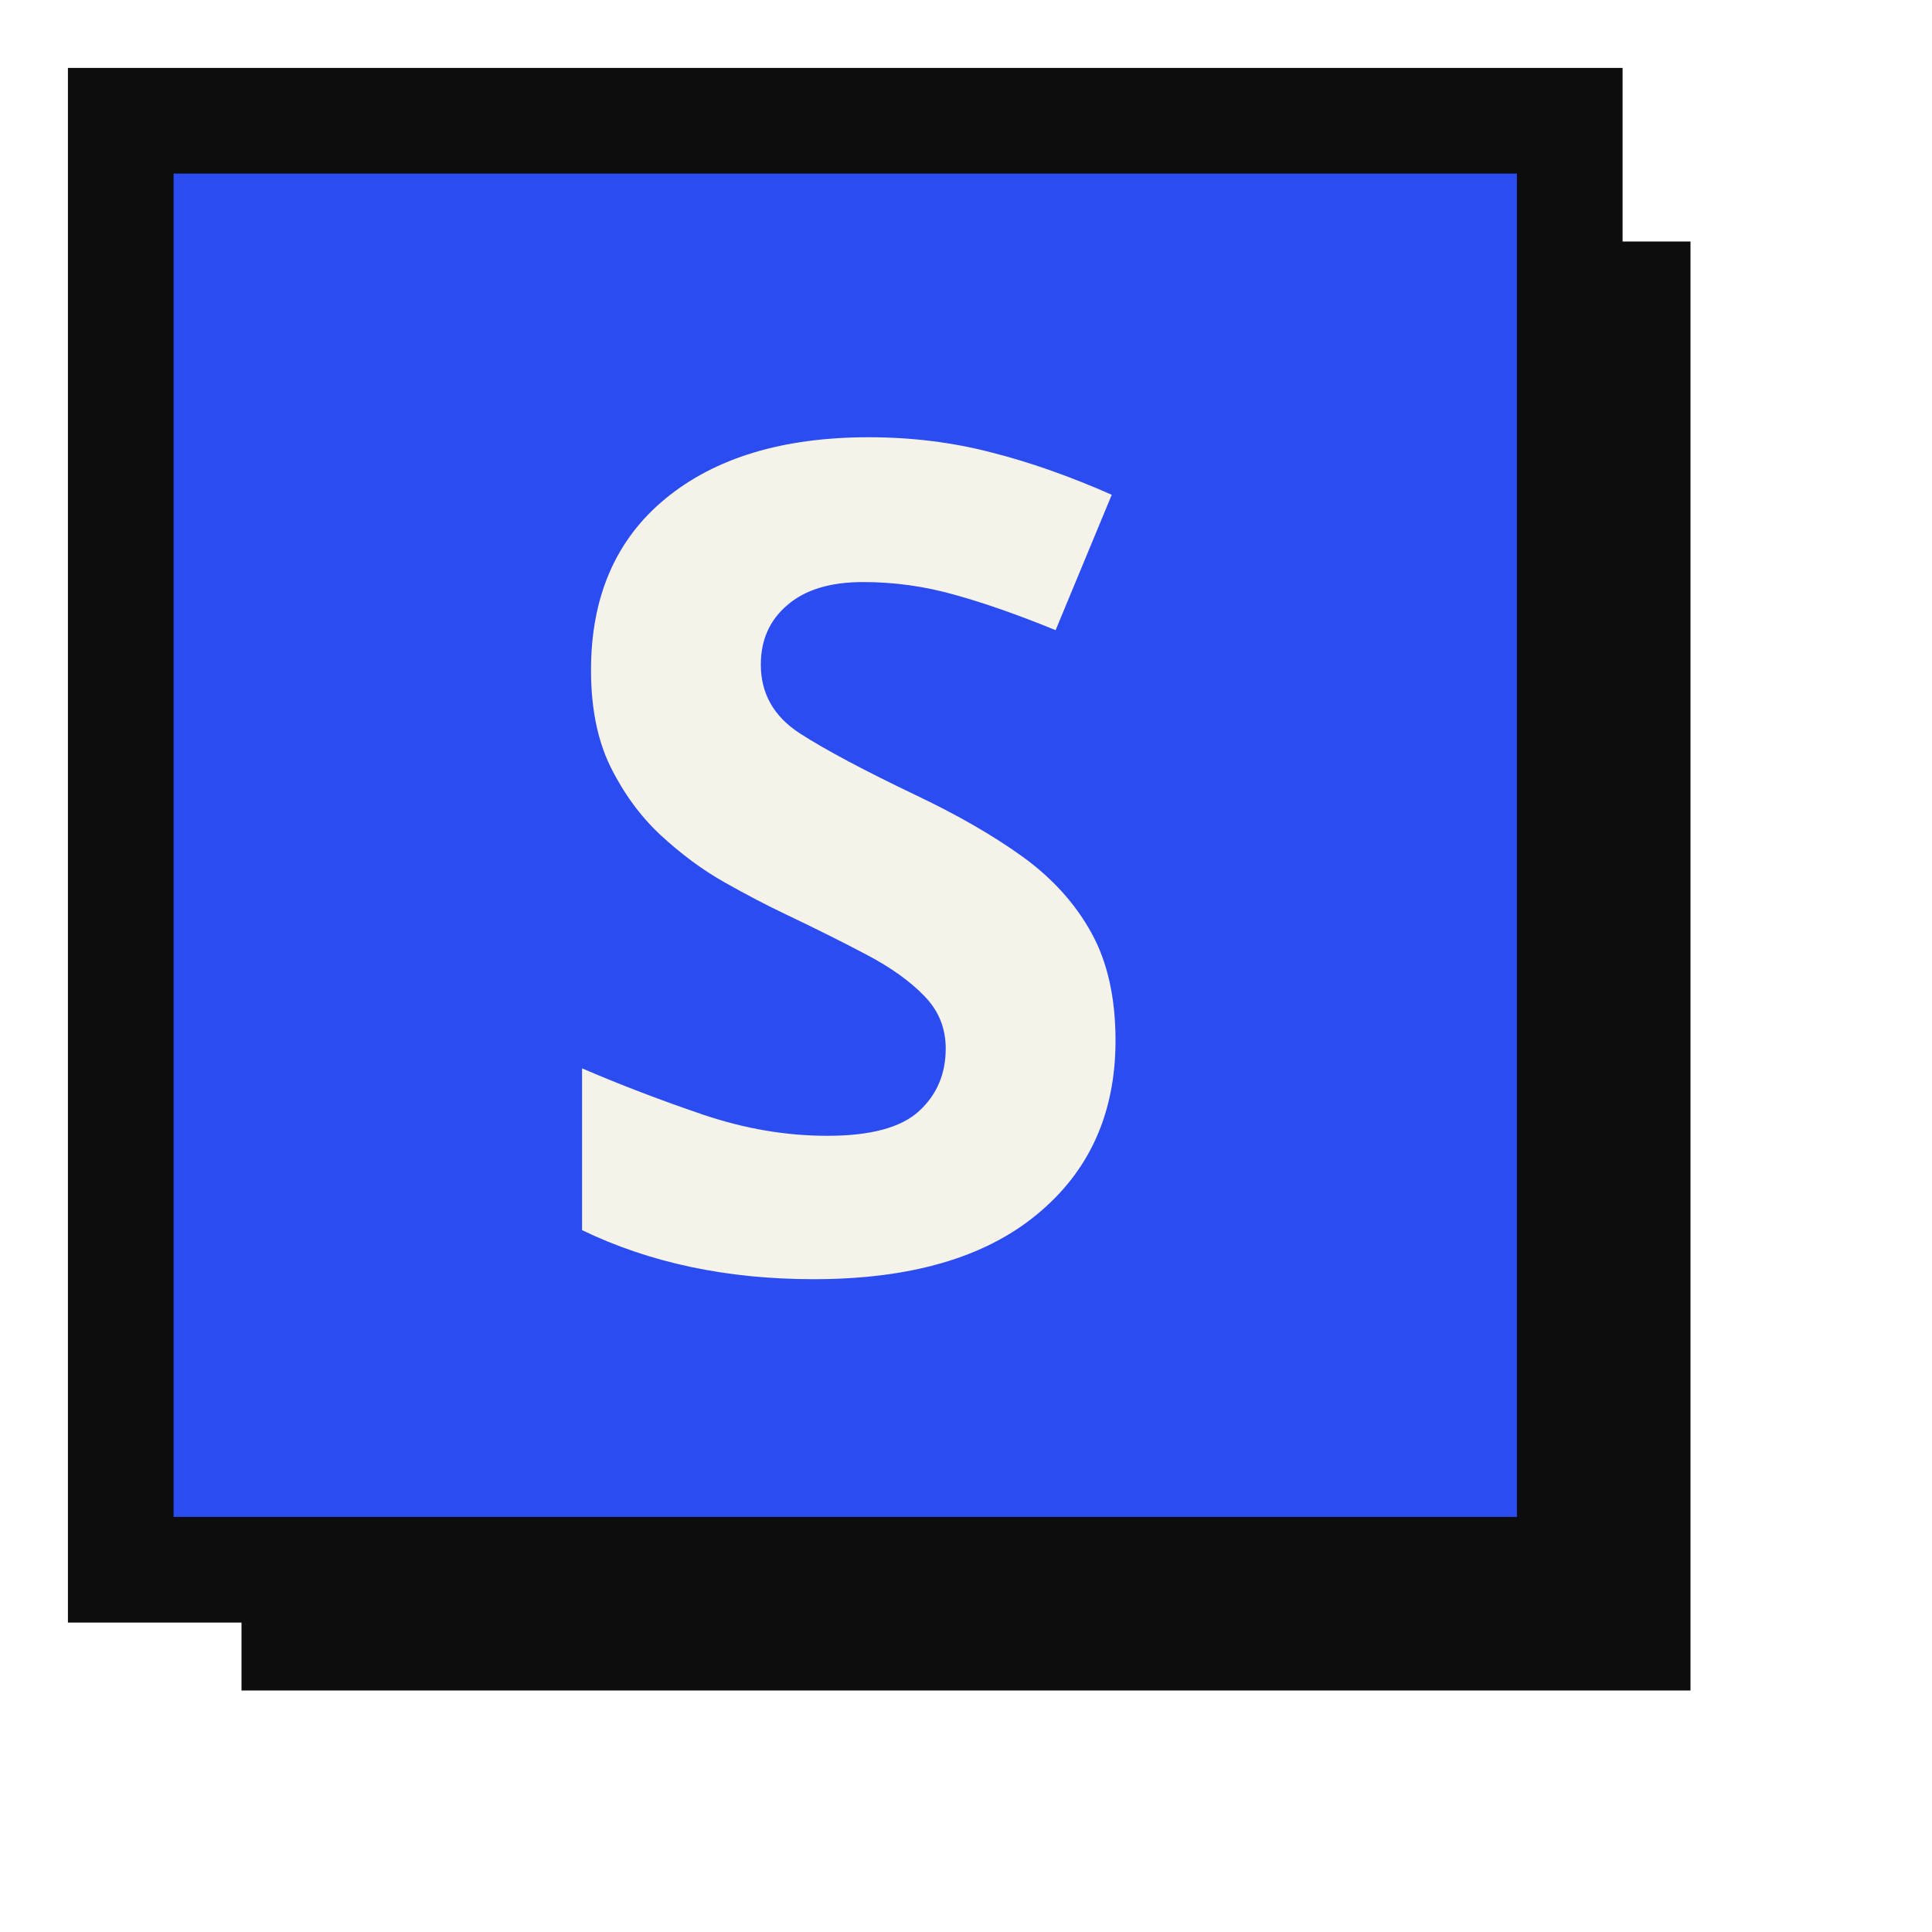
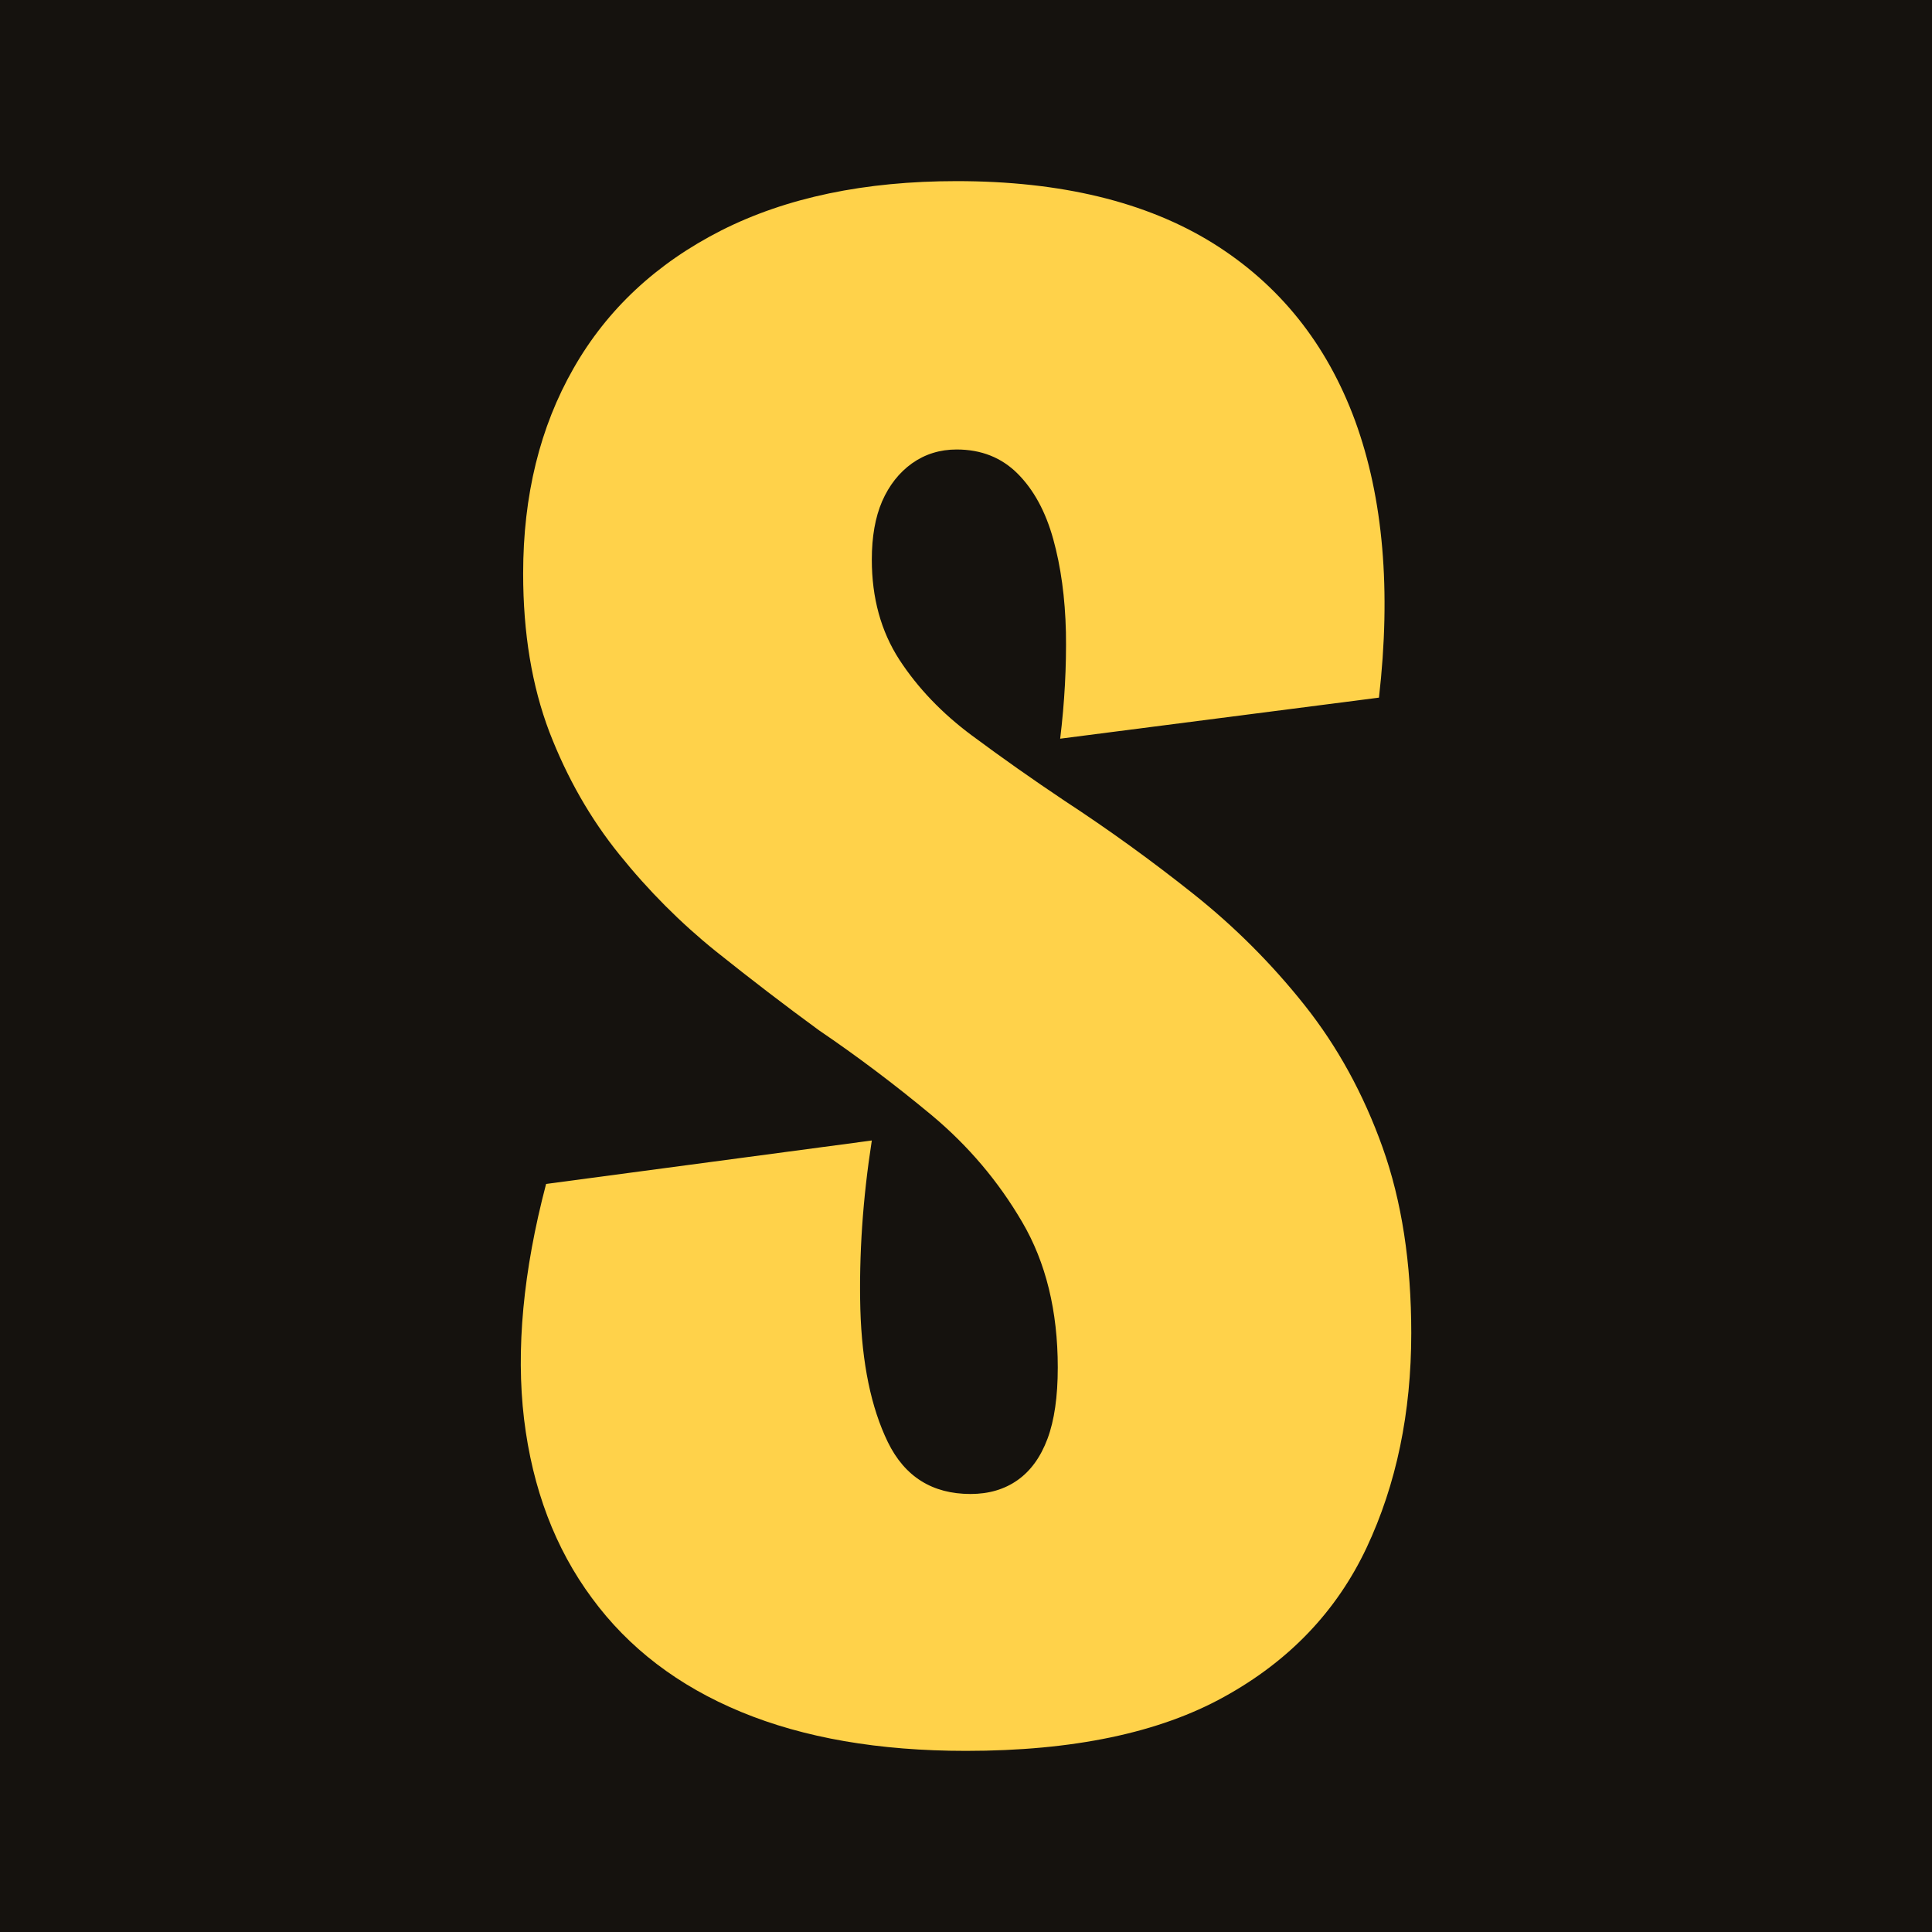
<svg xmlns="http://www.w3.org/2000/svg" viewBox="0 0 64 64" width="64" height="64">
-   <rect x="8" y="8" width="48" height="48" fill="#0d0d0d" />
-   <rect x="4" y="4" width="48" height="48" fill="#2b4cf0" stroke="#0d0d0d" stroke-width="3.5" />
-   <text x="28" y="42" font-family="Arial Black, Impact, sans-serif" font-size="38" font-weight="900" fill="#f5f2e9" text-anchor="middle">S</text>
+   <rect width="64" height="64" fill="#15120e" />
+   <path fill="#ffd24a" d="M32 58Q27.67 58 24.55 56.71Q21.43 55.42 19.61 52.94Q17.78 50.47 17.36 47.01Q16.95 43.56 18.09 39.22L28.88 37.78Q28.43 40.67 28.5 43.37Q28.58 46.06 29.41 47.77Q30.25 49.49 32.15 49.49Q33.06 49.49 33.71 49.03Q34.36 48.57 34.7 47.66Q35.04 46.75 35.04 45.3Q35.04 42.49 33.86 40.48Q32.68 38.46 30.86 36.94Q29.03 35.42 27.13 34.13Q25.46 32.91 23.71 31.51Q21.96 30.1 20.52 28.31Q19.08 26.53 18.2 24.25Q17.33 21.96 17.33 19Q17.33 15.12 19 12.2Q20.67 9.27 23.9 7.63Q27.13 6 31.69 6Q36.86 6 40.17 8.05Q43.48 10.11 44.89 13.94Q46.29 17.78 45.68 23.11L35.12 24.47Q35.34 22.65 35.31 20.94Q35.27 19.23 34.89 17.86Q34.51 16.49 33.71 15.69Q32.91 14.89 31.69 14.89Q30.86 14.89 30.21 15.35Q29.57 15.81 29.22 16.61Q28.88 17.4 28.88 18.54Q28.88 20.44 29.79 21.85Q30.71 23.26 32.19 24.36Q33.67 25.46 35.27 26.53Q37.47 27.97 39.53 29.61Q41.58 31.24 43.21 33.29Q44.85 35.35 45.8 38.01Q46.75 40.67 46.75 44.16Q46.75 48.12 45.27 51.27Q43.78 54.43 40.55 56.21Q37.32 58 32 58Z" />
</svg>
